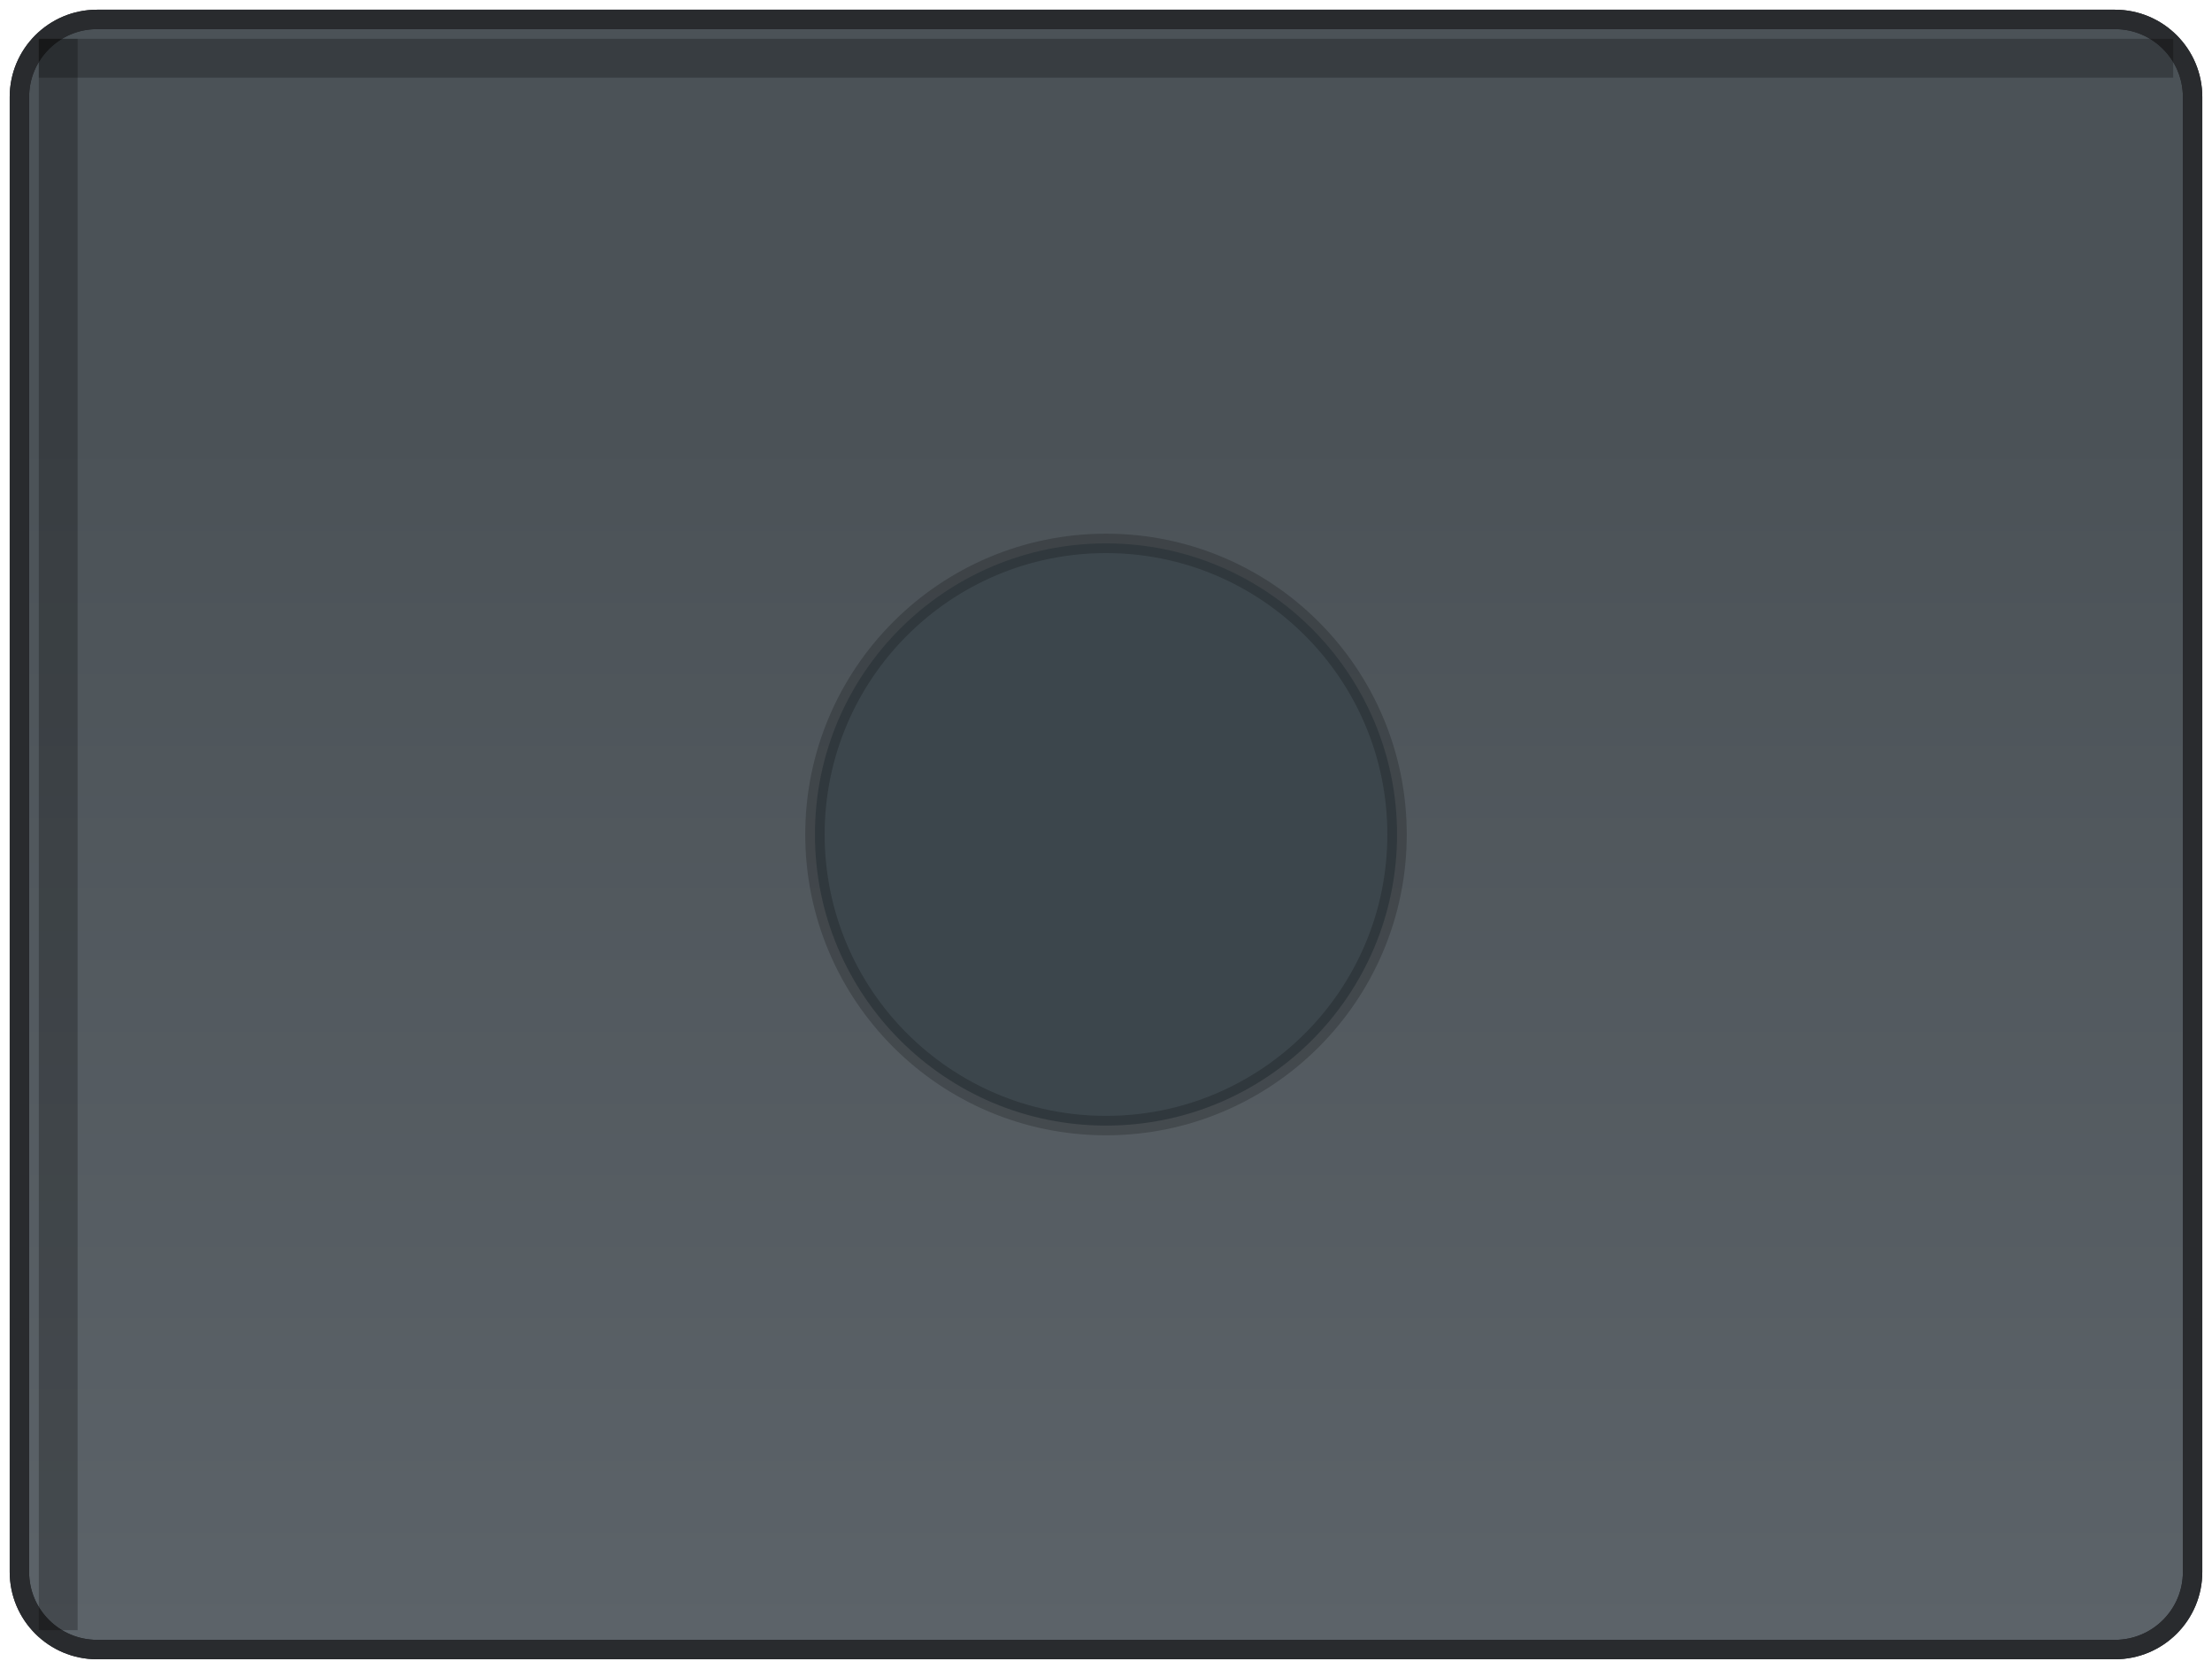
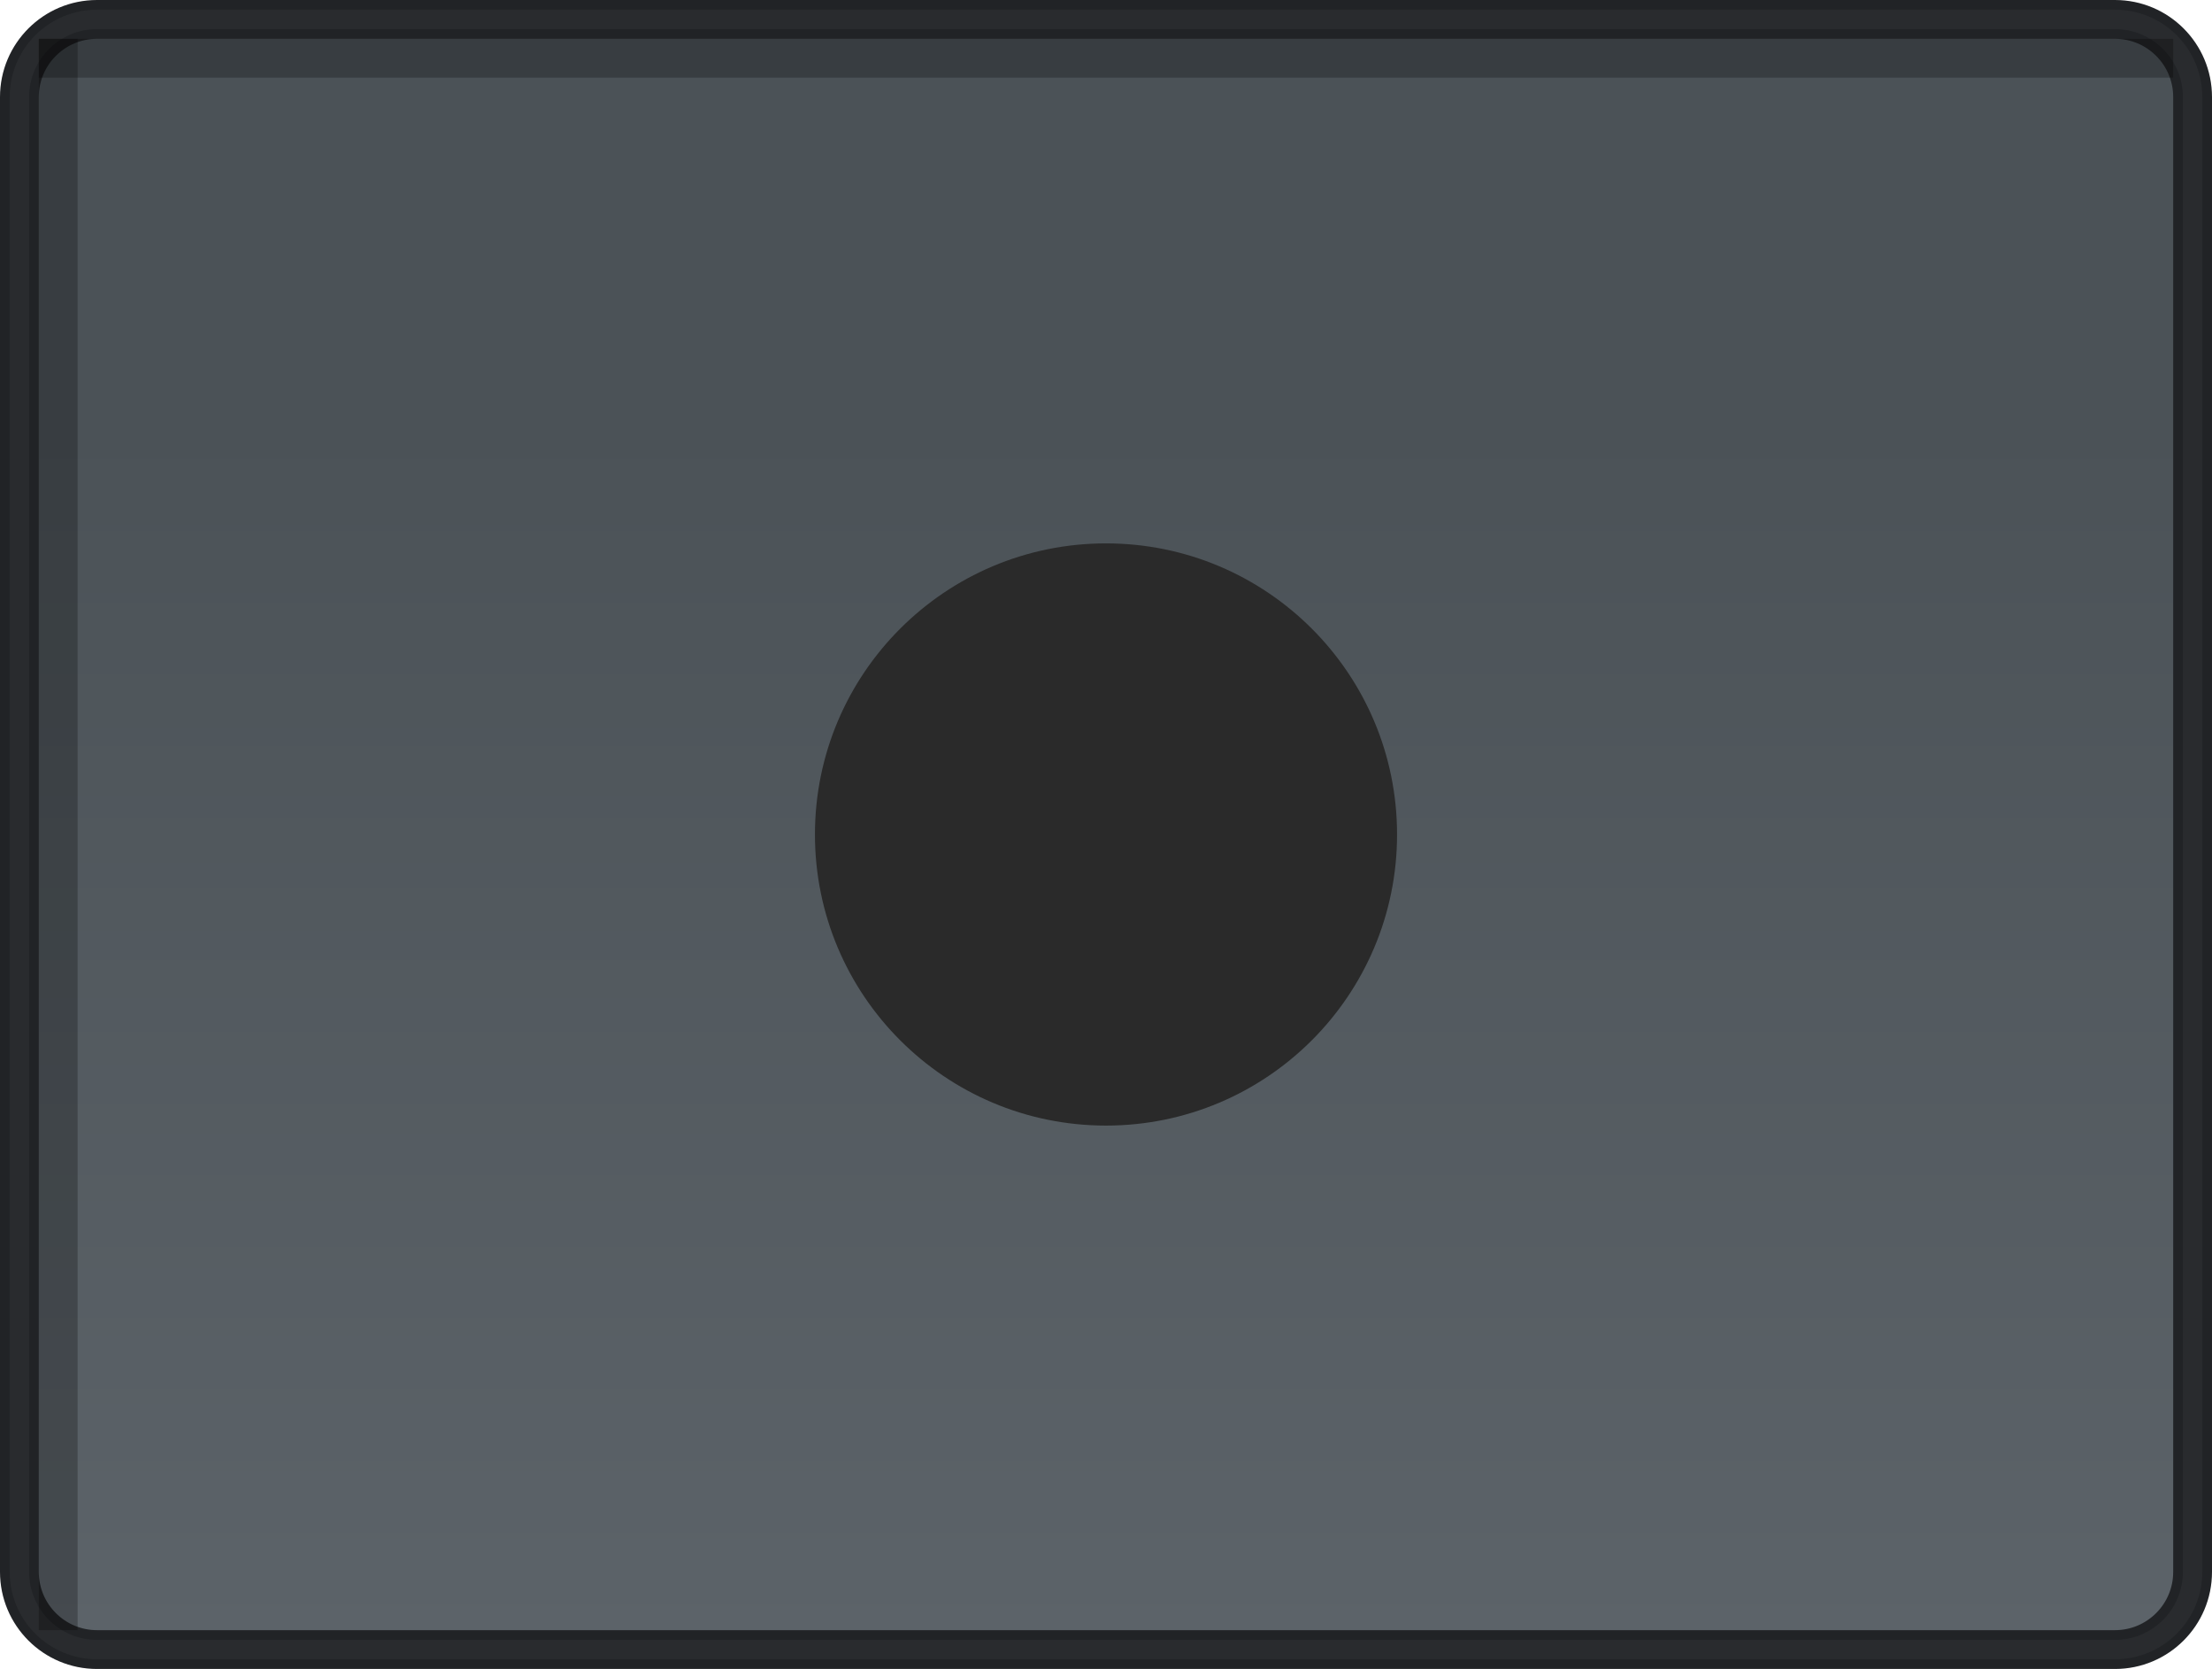
<svg xmlns="http://www.w3.org/2000/svg" xmlns:xlink="http://www.w3.org/1999/xlink" width="114px" height="86px" viewBox="0 0 114 86" version="1.1">
  <defs>
    <linearGradient x1="50%" y1="24.51%" x2="50%" y2="100%" id="linearGradient-1">
      <stop stop-color="#4B5257" offset="0%" />
      <stop stop-color="#5C6369" offset="100%" />
    </linearGradient>
    <rect id="path-2" x="0" y="0" width="112" height="84" rx="4" />
  </defs>
  <g id="Page-1" stroke="none" stroke-width="1" fill="none" fill-rule="evenodd">
    <g id="Rec-checked-2" transform="translate(1, 1)">
      <g id="Rectangle-1">
-         <use stroke="#212326" stroke-width="1" fill="url(#linearGradient-1)" fill-rule="evenodd" xlink:href="#path-2" />
+         <use stroke="#212326" stroke-width="2" fill="url(#linearGradient-1)" fill-rule="evenodd" xlink:href="#path-2" />
        <use stroke="#292B2E" stroke-width="1" fill="none" xlink:href="#path-2" />
        <use stroke="none" fill="none" xlink:href="#path-2" />
      </g>
-       <circle id="Oval-1" stroke-opacity="0.2" stroke="#000000" fill="#3C464C" cx="56" cy="42" r="15" />
+       <circle id="Oval-1" fill="#2A2A2A" cx="56" cy="42" r="15" />
      <path d="M2,2 L110,2" id="Line" stroke-opacity="0.25" stroke="#000000" stroke-width="2" stroke-linecap="square" />
      <path d="M2,2 L2,82" id="Line" stroke-opacity="0.25" stroke="#000000" stroke-width="2" stroke-linecap="square" />
    </g>
  </g>
</svg>
